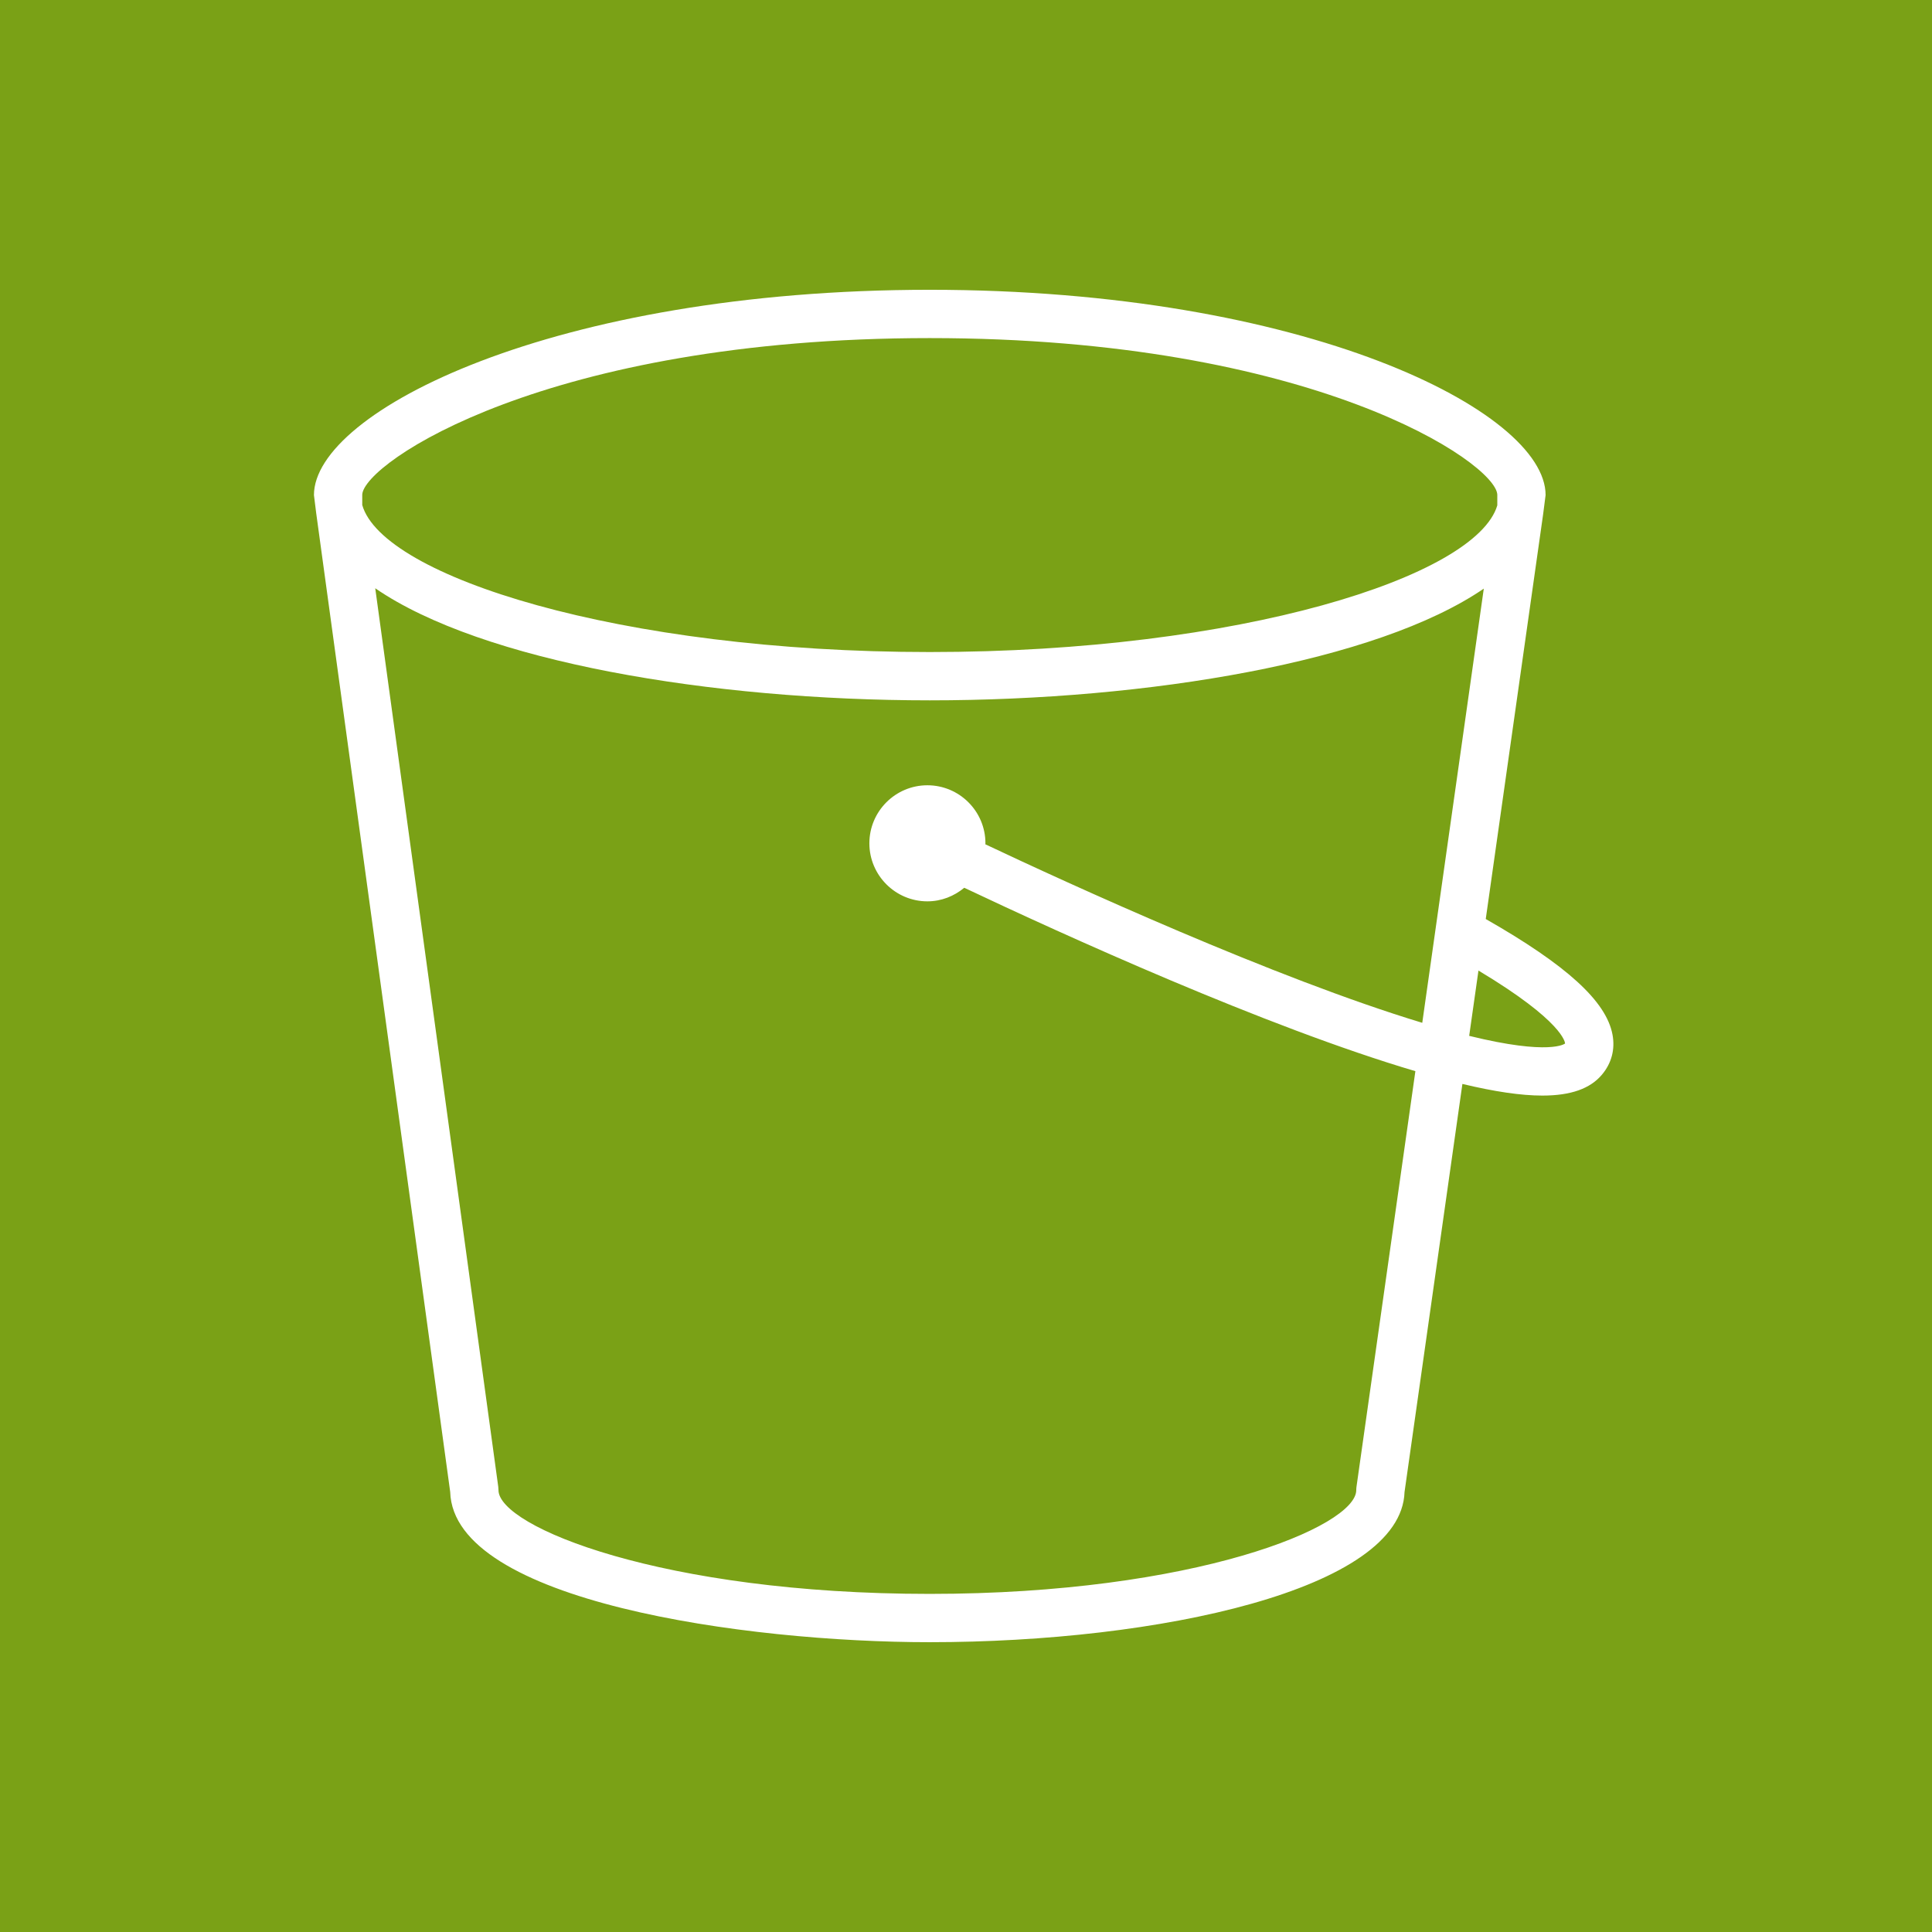
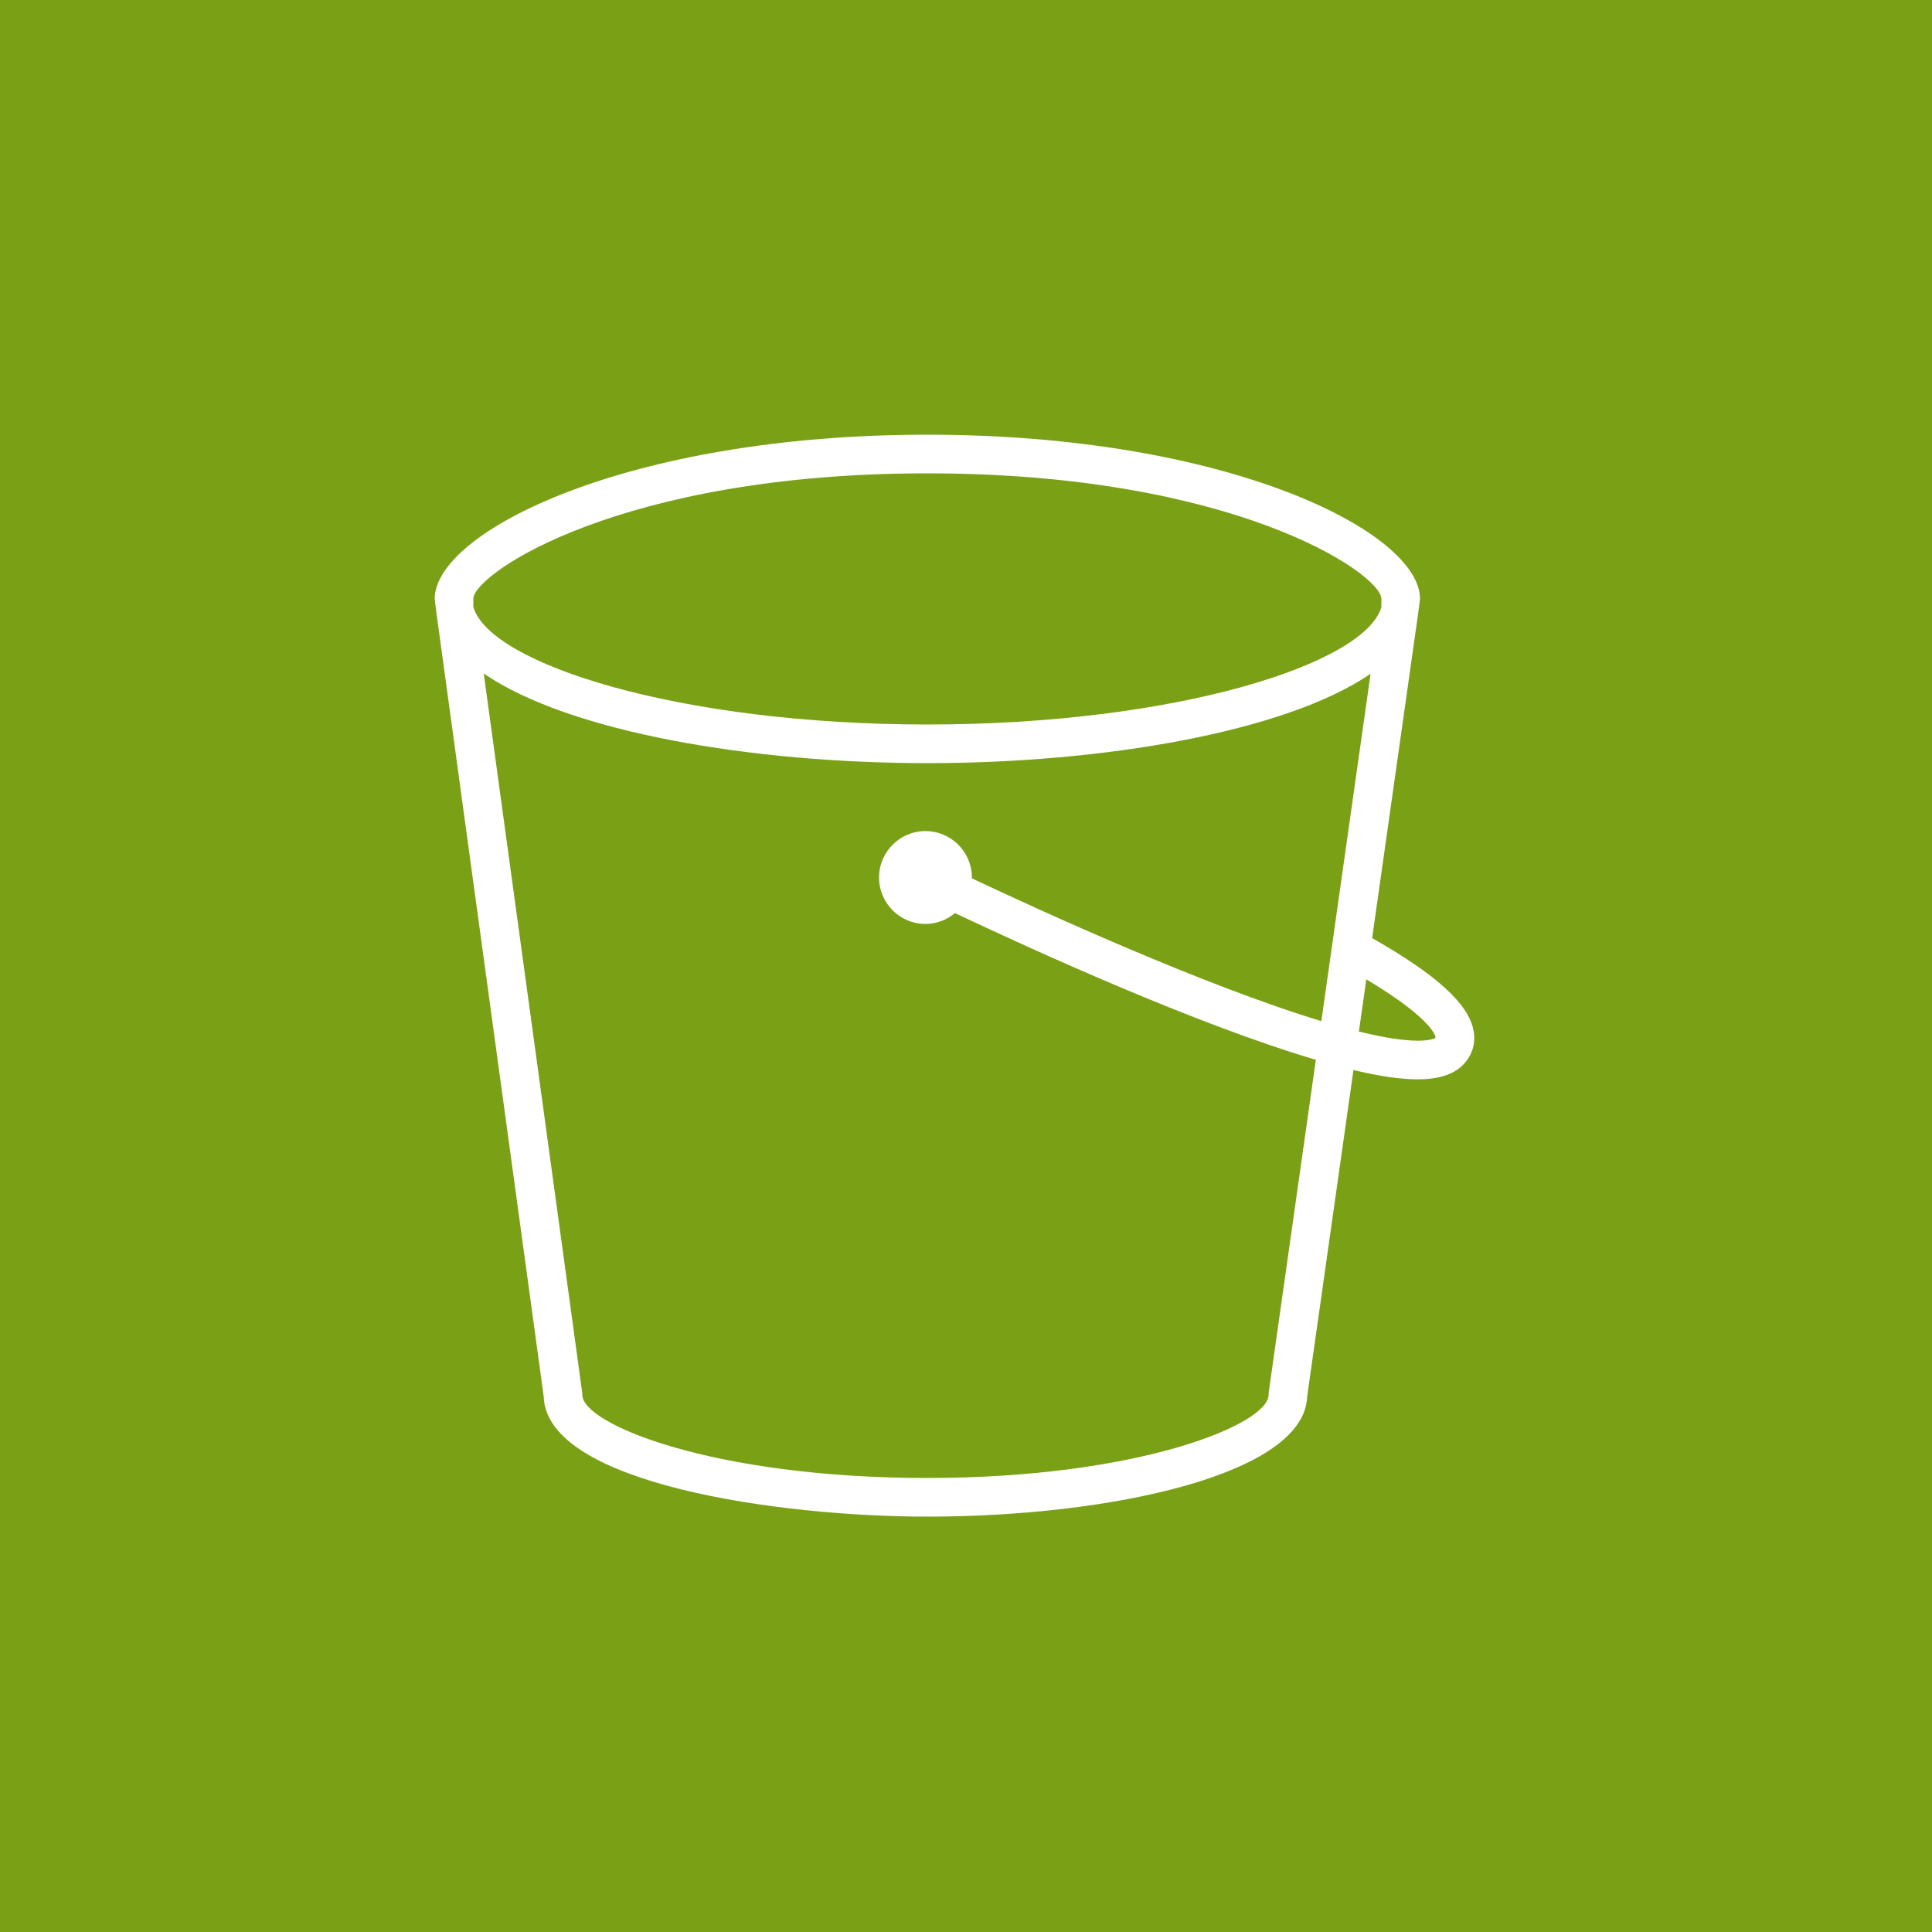
<svg xmlns="http://www.w3.org/2000/svg" width="80px" height="80px" viewBox="0 0 80 80" version="1.1">
  <g id="Icon-Architecture/64/Arch_Amazon-Simple-Storage-Service_64" stroke="none" stroke-width="1" fill="none" fill-rule="evenodd">
    <g id="Icon-Architecture-BG/64/Storage" fill="#7AA116">
      <rect id="Rectangle" x="0" y="0" width="80" height="80" />
    </g>
-     <g id="Icon-Service/64/Amazon-Simple-Storage-Service_64" transform="translate(12.9999, 11.9996)" fill="#FFFFFF">
+     <g id="Icon-Service/64/Amazon-Simple-Storage-Service_64" transform="translate(18, 18) scale(0.8)" fill="#FFFFFF">
      <path d="M47.836,30.893 L48.22,28.189 C51.761,30.31 51.807,31.186 51.806,31.21 C51.8,31.215 51.196,31.719 47.836,30.893 L47.836,30.893 Z M45.893,30.353 C39.773,28.501 31.25,24.591 27.801,22.961 C27.801,22.947 27.805,22.934 27.805,22.92 C27.805,21.595 26.727,20.517 25.401,20.517 C24.077,20.517 22.999,21.595 22.999,22.92 C22.999,24.245 24.077,25.323 25.401,25.323 C25.983,25.323 26.511,25.106 26.928,24.761 C30.986,26.682 39.443,30.535 45.608,32.355 L43.17,49.561 C43.163,49.608 43.16,49.655 43.16,49.702 C43.16,51.217 36.453,54 25.494,54 C14.419,54 7.641,51.217 7.641,49.702 C7.641,49.656 7.638,49.611 7.632,49.566 L2.538,12.359 C6.947,15.394 16.43,17 25.5,17 C34.556,17 44.023,15.4 48.441,12.374 L45.893,30.353 Z M2,8.478 C2.072,7.162 9.634,2 25.5,2 C41.364,2 48.927,7.161 49,8.478 L49,8.927 C48.13,11.878 38.33,15 25.5,15 C12.648,15 2.843,11.868 2,8.913 L2,8.478 Z M51,8.5 C51,5.035 41.066,0 25.5,0 C9.934,0 0,5.035 0,8.5 L0.094,9.254 L5.642,49.778 C5.775,54.31 17.861,56 25.494,56 C34.966,56 45.029,53.822 45.159,49.781 L47.555,32.884 C48.888,33.203 49.985,33.366 50.866,33.366 C52.049,33.366 52.849,33.077 53.334,32.499 C53.732,32.025 53.884,31.451 53.77,30.84 C53.511,29.456 51.868,27.964 48.522,26.055 L50.898,9.293 L51,8.5 Z" id="Amazon-Simple-Storage-Service-Icon_64_Squid" />
    </g>
  </g>
</svg>
